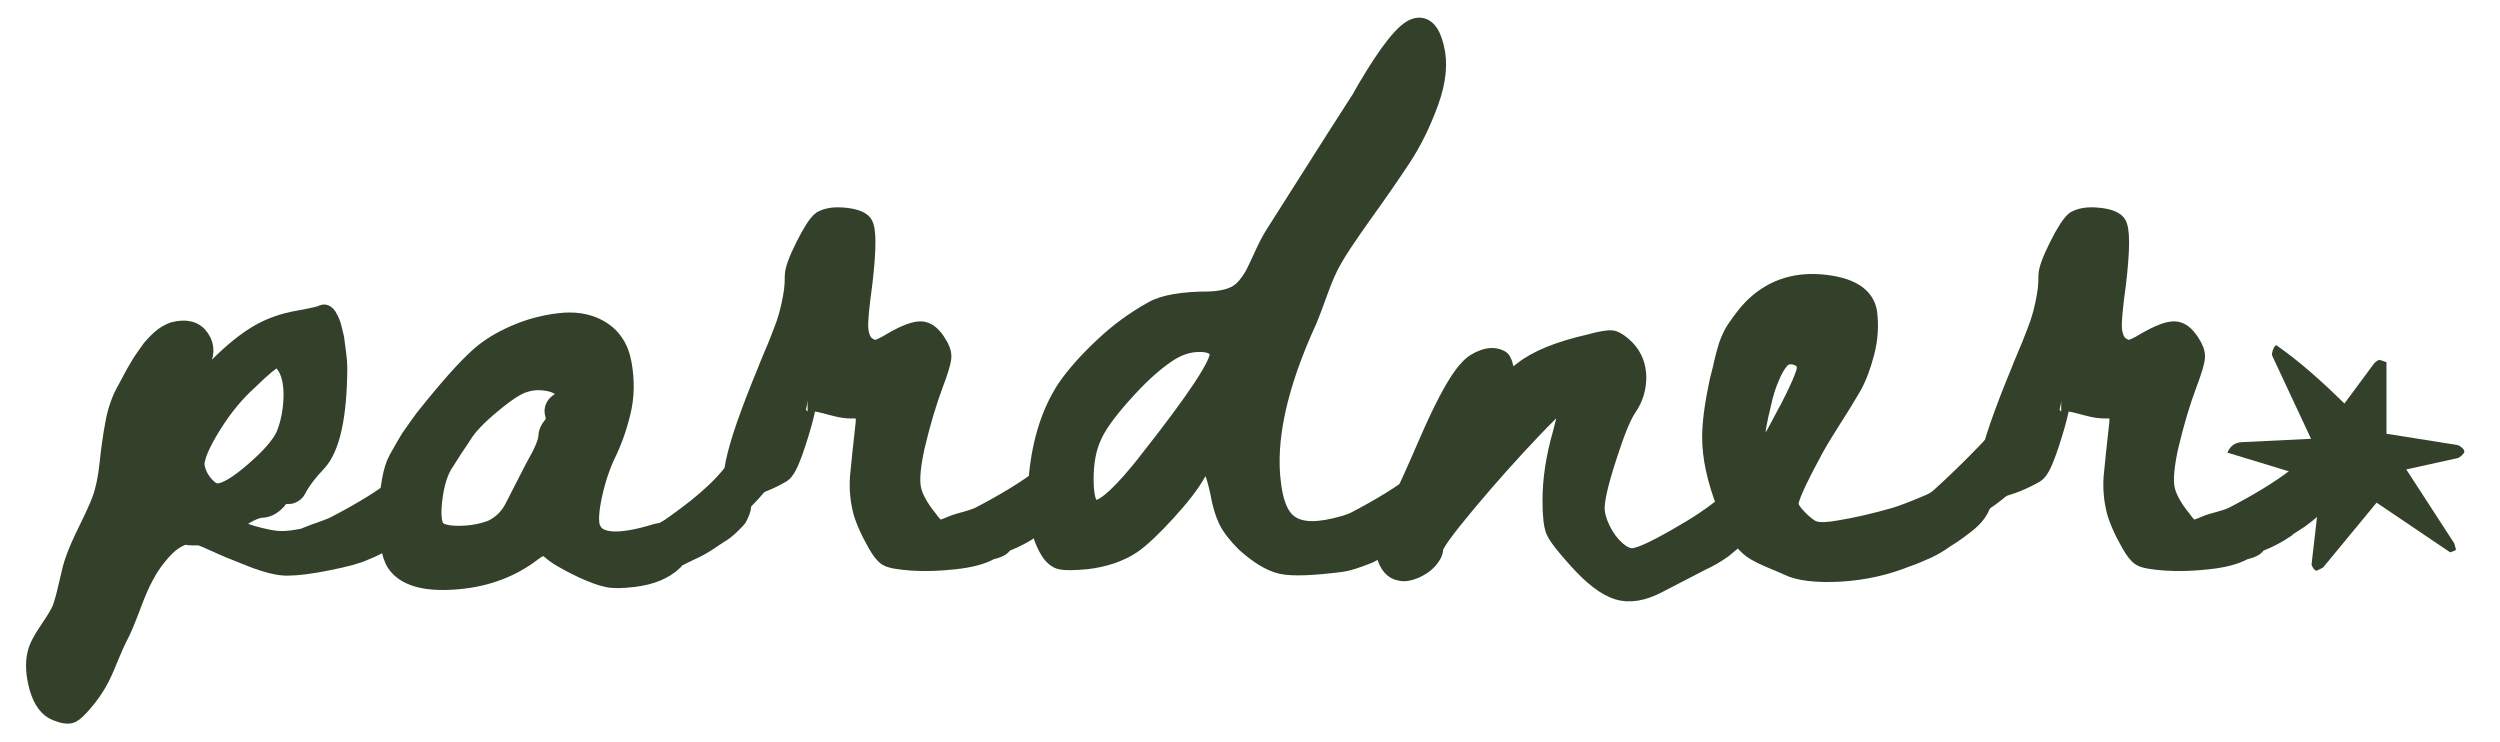
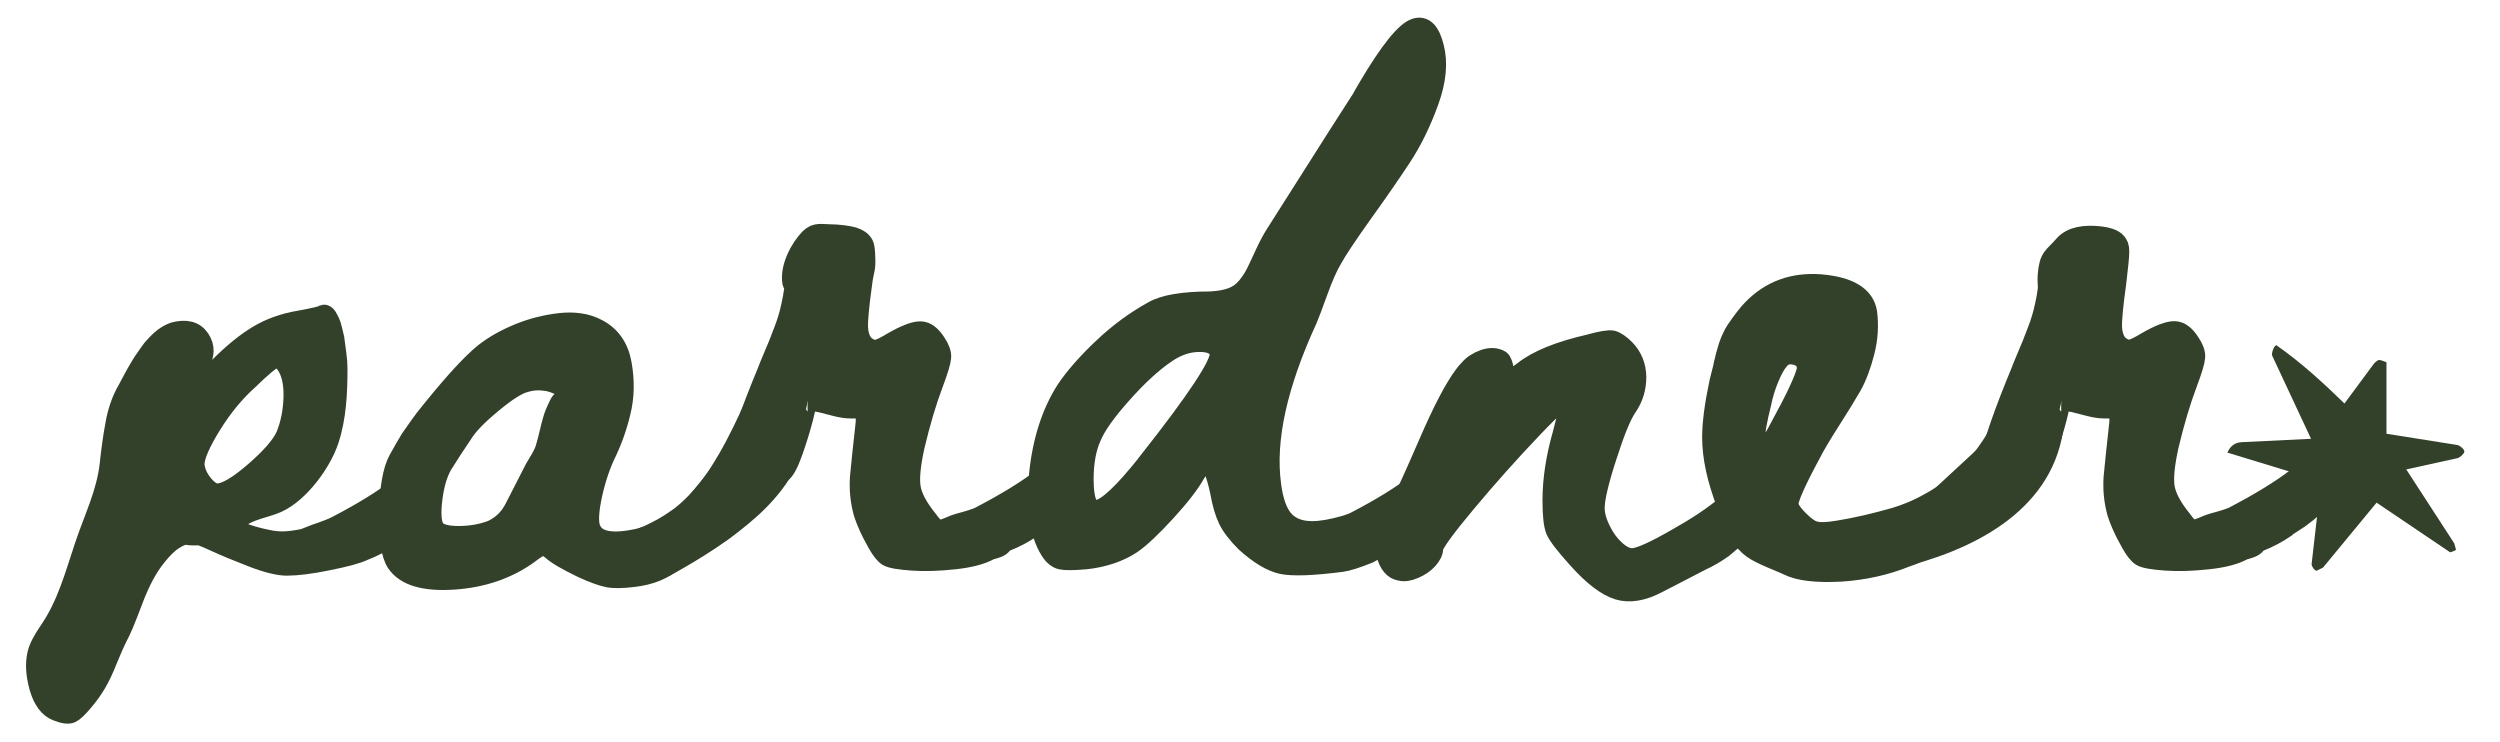
<svg xmlns="http://www.w3.org/2000/svg" id="Layer_1" data-name="Layer 1" viewBox="0 0 133.89 39.73">
  <defs>
    <style>
      .cls-1 {
        stroke: #33402a;
        stroke-miterlimit: 10;
      }

      .cls-1, .cls-2 {
        fill: #33402a;
      }
    </style>
  </defs>
  <g>
-     <path class="cls-1" d="M21.41,26.05c.41-.33.76-.47,1.07-.4s.46.36.46.87c0,.17-.04.33-.11.5-.07.17-.16.31-.25.43-.09.12-.23.26-.42.42-.19.16-.33.27-.43.35-.1.07-.26.18-.47.32-.21.14-.35.23-.4.26-.43.3-.88.54-1.36.72-.35.17-.99.34-1.93.53-.93.19-1.67.28-2.21.28-.44,0-1.06-.15-1.86-.46s-1.48-.59-2.04-.85c-.56-.26-.85-.36-.85-.31h-.19c-.13,0-.27,0-.43-.03-.16-.02-.38.07-.68.26-.3.19-.6.5-.92.9-.46.57-.88,1.36-1.25,2.35-.37.99-.63,1.61-.78,1.87-.19.37-.37.8-.57,1.28-.19.48-.38.89-.57,1.22s-.43.68-.75,1.05c-.28.33-.5.54-.65.61s-.42.04-.79-.11c-.44-.17-.76-.6-.96-1.29-.19-.69-.23-1.3-.1-1.82.07-.31.29-.74.65-1.26.36-.53.59-.91.68-1.15.11-.3.23-.74.36-1.33.13-.59.24-1.01.33-1.25.13-.39.37-.94.72-1.65s.59-1.24.72-1.6c.19-.52.32-1.16.4-1.92.08-.76.18-1.48.31-2.17.12-.68.34-1.3.65-1.83.04-.07.09-.18.17-.32.07-.14.14-.27.21-.39s.14-.26.24-.42c.09-.16.18-.3.26-.42s.18-.25.28-.4c.1-.15.2-.28.31-.39.1-.11.21-.22.32-.32.11-.1.23-.19.35-.26.12-.07.24-.13.35-.17.67-.18,1.15-.06,1.44.37.3.44.28.92-.06,1.46-.48.8-.58,1.17-.31,1.11.28-.09.73-.45,1.36-1.08.74-.74,1.43-1.3,2.08-1.69s1.4-.66,2.25-.8c.81-.15,1.24-.25,1.28-.31.07-.02.15.03.22.14.07.11.15.27.22.47.06.2.11.44.17.69.04.28.07.55.11.83.04.28.06.55.06.8-.02,2.57-.39,4.25-1.11,5.02-.44.46-.79.91-1.03,1.33-.07.17-.16.28-.26.33-.1.06-.19.08-.25.07-.06,0-.16,0-.29.04-.13.04-.24.13-.33.28-.26.28-.54.42-.83.42-.24.02-.55.14-.93.37-.38.23-.57.42-.57.57,0,.06.1.13.29.22.19.09.43.18.71.26s.56.15.86.21c.3.06.55.08.75.08.31,0,.69-.05,1.14-.14.17-.07.37-.15.61-.24.24-.08.46-.16.67-.24.2-.07.37-.15.5-.22,1.42-.74,2.55-1.44,3.39-2.11ZM10.89,25.9c.26.32.51.49.75.49.43,0,1.08-.38,1.97-1.15.89-.77,1.44-1.41,1.67-1.93.24-.59.37-1.24.4-1.94.03-.7-.07-1.26-.29-1.67-.22-.39-.44-.55-.65-.49-.21.06-.69.46-1.43,1.18-.7.63-1.36,1.42-1.96,2.39s-.9,1.67-.9,2.11c.04.35.18.69.44,1.01Z" />
-     <path class="cls-1" d="M38.46,26.69c.35-.28.65-.39.9-.35.25.05.37.29.37.74,0,.09-.02.19-.06.29s-.08.19-.12.28-.12.17-.21.26c-.09.09-.18.18-.25.25s-.17.15-.28.24c-.11.08-.2.15-.28.19-.07.05-.17.11-.28.18-.11.07-.19.13-.25.17-.35.24-.72.44-1.11.61-.04.02-.26.13-.67.33l-.14.17c-.5.48-1.22.78-2.17.89-.59.07-1.05.08-1.37.01-.32-.06-.77-.23-1.35-.49-.85-.41-1.42-.74-1.69-1-.19-.15-.34-.21-.47-.19-.13.02-.37.17-.72.44-1.13.81-2.48,1.27-4.04,1.37-1.56.1-2.59-.21-3.07-.93-.3-.46-.43-1.36-.4-2.69s.2-2.29.51-2.86c.28-.5.49-.87.64-1.11.17-.24.32-.46.47-.67.15-.22.4-.55.75-.97,1.17-1.44,2.08-2.43,2.75-2.97.52-.41,1.13-.75,1.83-1.04.7-.29,1.44-.48,2.21-.57.77-.09,1.45,0,2.04.31.72.37,1.17,1,1.33,1.9s.15,1.77-.06,2.61c-.2.84-.49,1.63-.86,2.37-.31.7-.55,1.47-.71,2.3-.16.83-.15,1.38.01,1.64.35.7,1.51.75,3.47.14.07-.02.15-.03.22-.03.11-.04.19-.07.25-.11,1.18-.61,2.11-1.18,2.78-1.72ZM30.08,21.47c.2-.11.31-.2.33-.28.02-.07-.03-.17-.14-.28-.22-.24-.54-.4-.94-.47-.41-.07-.8-.06-1.19.06-.39.09-.98.46-1.76,1.11-.79.65-1.32,1.2-1.6,1.67-.37.54-.68,1.02-.94,1.44-.31.44-.53,1.09-.64,1.94-.11.85-.06,1.41.14,1.67.19.22.59.33,1.22.33s1.22-.1,1.78-.31c.54-.26.93-.65,1.19-1.17.44-.87.8-1.57,1.08-2.11.48-.83.72-1.4.72-1.69,0-.19.08-.37.24-.57.16-.19.2-.4.12-.62-.09-.3.04-.54.39-.72Z" />
-     <path class="cls-1" d="M55.81,25.58c.39-.35.74-.49,1.04-.43.31.06.47.36.49.87,0,.15-.02.29-.07.43-.05.14-.12.27-.22.39-.1.12-.2.24-.31.35-.1.11-.23.22-.37.33-.15.11-.27.2-.37.28-.1.07-.24.16-.4.26s-.28.18-.33.24c-.44.3-.9.54-1.36.72-.04.02-.09.05-.17.08-.04.09-.11.17-.22.22-.11.06-.28.11-.5.17-.43.24-1.05.41-1.89.5-.83.09-1.59.12-2.28.07-.68-.05-1.13-.12-1.33-.24-.17-.11-.35-.34-.55-.69-.2-.35-.38-.7-.53-1.05s-.24-.62-.28-.81c-.13-.54-.18-1.11-.14-1.72.06-.63.16-1.61.31-2.94v-.39c0-.09-.03-.16-.1-.21-.06-.05-.15-.08-.26-.1h-.44c-.22,0-.47-.04-.75-.11-.28-.07-.55-.14-.82-.21-.27-.06-.5-.1-.71-.1.02,0-.05.29-.19.87-.15.58-.34,1.2-.57,1.85-.23.65-.44,1.03-.62,1.14-.67.39-1.37.67-2.11.83-.96.22-.53-1.88,1.3-6.3.04-.11.13-.34.28-.69.15-.35.25-.6.31-.74.06-.14.14-.36.26-.67.12-.31.21-.56.26-.75.06-.19.12-.43.18-.71.06-.28.11-.54.14-.79s.04-.5.04-.76c0-.3.19-.82.57-1.58.38-.76.68-1.22.9-1.39.3-.17.7-.23,1.21-.18.51.05.85.16,1.01.35.22.28.22,1.35,0,3.22-.17,1.22-.24,2.01-.22,2.36.02.37.12.67.31.89.22.19.42.27.58.26.17,0,.48-.15.94-.43.68-.39,1.18-.57,1.49-.56s.59.23.85.64c.2.3.3.56.28.8-.02.24-.16.7-.42,1.39-.37.98-.7,2.1-1,3.36-.22,1-.29,1.74-.21,2.22.08.48.38,1.05.9,1.69.22.31.4.49.53.53.06.02.15,0,.29-.04.14-.05.29-.1.44-.17.16-.06.26-.11.32-.12.57-.15.95-.27,1.14-.36,1.42-.74,2.55-1.43,3.39-2.08Z" />
+     <path class="cls-1" d="M21.41,26.05c.41-.33.76-.47,1.07-.4s.46.36.46.87c0,.17-.04.33-.11.5-.07.17-.16.31-.25.43-.09.12-.23.26-.42.42-.19.16-.33.27-.43.35-.1.07-.26.18-.47.32-.21.14-.35.23-.4.26-.43.3-.88.54-1.36.72-.35.17-.99.34-1.93.53-.93.19-1.67.28-2.21.28-.44,0-1.06-.15-1.86-.46s-1.48-.59-2.04-.85c-.56-.26-.85-.36-.85-.31h-.19c-.13,0-.27,0-.43-.03-.16-.02-.38.07-.68.26-.3.19-.6.5-.92.9-.46.57-.88,1.36-1.25,2.35-.37.99-.63,1.61-.78,1.87-.19.37-.37.8-.57,1.28-.19.48-.38.89-.57,1.22s-.43.68-.75,1.05c-.28.33-.5.54-.65.61s-.42.04-.79-.11c-.44-.17-.76-.6-.96-1.29-.19-.69-.23-1.3-.1-1.82.07-.31.29-.74.65-1.26.93-1.35,1.36-2.96,1.87-4.49s1.18-2.84,1.35-4.4c.08-.76.18-1.48.31-2.17.12-.68.34-1.3.65-1.83.04-.07.09-.18.17-.32.07-.14.14-.27.21-.39s.14-.26.24-.42c.09-.16.18-.3.26-.42s.18-.25.28-.4c.1-.15.2-.28.31-.39.1-.11.21-.22.32-.32.11-.1.23-.19.35-.26.12-.07.24-.13.35-.17.67-.18,1.15-.06,1.44.37.3.44.28.92-.06,1.46-.48.8-.58,1.17-.31,1.11.28-.09.73-.45,1.36-1.08.74-.74,1.43-1.3,2.08-1.69s1.4-.66,2.25-.8c.81-.15,1.24-.25,1.28-.31.07-.02.15.03.22.14.07.11.15.27.22.47.06.2.11.44.17.69.04.28.07.55.11.83.04.28.06.55.06.8,0,1.27-.06,2.6-.46,3.82-.4,1.22-1.58,2.83-2.77,3.38-.42.19-.87.28-1.3.44-.38.13-1.53.67-.78,1.02.19.09.43.18.71.26s.56.15.86.21c.3.06.55.08.75.08.31,0,.69-.05,1.14-.14.17-.07.37-.15.61-.24.24-.08.46-.16.67-.24.2-.07.37-.15.5-.22,1.42-.74,2.55-1.44,3.39-2.11ZM10.89,25.9c.26.32.51.49.75.49.43,0,1.08-.38,1.97-1.15.89-.77,1.44-1.41,1.67-1.93.24-.59.37-1.24.4-1.94.03-.7-.07-1.26-.29-1.67-.22-.39-.44-.55-.65-.49-.21.06-.69.46-1.43,1.18-.7.63-1.36,1.42-1.96,2.39s-.9,1.67-.9,2.11c.04.35.18.69.44,1.01Z" />
+     <path class="cls-1" d="M38.46,26.69c.35-.28.65-.39.9-.35.25.05.37.29.37.74,0,.09-.02.19-.06.29s-.08.19-.12.28-.12.17-.21.26c-.09.09-.18.18-.25.25s-.17.15-.28.24c-.11.08-.2.15-.28.19-.07.05-.17.11-.28.18-.11.07-.19.13-.25.17-.35.24-.72.44-1.11.61-.04.02-.26.13-.67.33l-.14.17c-.5.48-1.22.78-2.17.89-.59.07-1.05.08-1.37.01-.32-.06-.77-.23-1.35-.49-.85-.41-1.42-.74-1.69-1-.19-.15-.34-.21-.47-.19-.13.02-.37.17-.72.44-1.13.81-2.48,1.27-4.04,1.37-1.56.1-2.59-.21-3.07-.93-.3-.46-.43-1.36-.4-2.69s.2-2.29.51-2.86c.28-.5.49-.87.64-1.11.17-.24.32-.46.47-.67.15-.22.4-.55.75-.97,1.17-1.44,2.08-2.43,2.75-2.97.52-.41,1.13-.75,1.83-1.04.7-.29,1.44-.48,2.21-.57.77-.09,1.45,0,2.04.31.72.37,1.17,1,1.33,1.9s.15,1.77-.06,2.61c-.2.84-.49,1.63-.86,2.37-.31.7-.55,1.47-.71,2.3-.16.83-.15,1.38.01,1.64.35.7,1.51.75,3.47.14.07-.02.15-.03.22-.03.11-.04.19-.07.25-.11,1.18-.61,2.11-1.18,2.78-1.72ZM30.11,21.52c.1-.06.2-.13.26-.22.27-.46-.76-.8-1.04-.85-.41-.07-.8-.06-1.19.06-.39.09-.98.46-1.76,1.11-.79.65-1.32,1.2-1.6,1.67-.37.54-.68,1.02-.94,1.44-.31.44-.53,1.09-.64,1.94-.11.85-.06,1.41.14,1.67.19.22.59.33,1.22.33s1.22-.1,1.78-.31c.54-.26.93-.65,1.19-1.17.44-.87.8-1.57,1.08-2.11.2-.35.45-.7.57-1.09.16-.51.25-1.05.41-1.57.07-.23.19-.51.3-.73.21-.4.14-.12.22-.18Z" />
+     <path class="cls-1" d="M55.81,25.58c.39-.35.74-.49,1.04-.43.31.06.47.36.49.87,0,.15-.02.29-.07.43-.05.14-.12.27-.22.39-.1.12-.2.24-.31.35-.1.11-.23.22-.37.33-.15.11-.27.2-.37.28-.1.07-.24.16-.4.26s-.28.18-.33.24c-.44.3-.9.54-1.36.72-.04.02-.09.05-.17.08-.04.09-.11.17-.22.22-.11.06-.28.11-.5.17-.43.24-1.05.41-1.89.5-.83.09-1.59.12-2.28.07-.68-.05-1.13-.12-1.33-.24-.17-.11-.35-.34-.55-.69-.2-.35-.38-.7-.53-1.05s-.24-.62-.28-.81c-.13-.54-.18-1.11-.14-1.72.06-.63.16-1.61.31-2.94v-.39c0-.09-.03-.16-.1-.21-.06-.05-.15-.08-.26-.1h-.44c-.22,0-.47-.04-.75-.11-.28-.07-.55-.14-.82-.21-.27-.06-.5-.1-.71-.1.02,0-.05.29-.19.87-.15.58-.34,1.2-.57,1.85-.23.65-.44,1.03-.62,1.14-.67.39-1.37.67-2.11.83-.96.22-.53-1.88,1.3-6.3.04-.11.13-.34.28-.69.15-.35.25-.6.31-.74.06-.14.14-.36.26-.67.12-.31.21-.56.26-.75.06-.19.12-.43.18-.71.06-.28.11-.54.14-.79s.04-.5.04-.76c0-.21-.09.57-.13.37-.14-.8.4-1.85.95-2.41.34-.33.65-.22,1.07-.22.24,0,.49.02.73.05.38.05.91.13,1.12.5.09.17.09.41.1.6.05.84-.06.7-.16,1.53-.17,1.22-.24,2.01-.22,2.36.02.37.12.67.31.89.22.19.42.27.58.26.17,0,.48-.15.94-.43.68-.39,1.18-.57,1.49-.56s.59.23.85.64c.2.3.3.56.28.8-.02.24-.16.7-.42,1.39-.37.98-.7,2.1-1,3.36-.22,1-.29,1.74-.21,2.22.08.48.38,1.05.9,1.69.22.31.4.49.53.53.06.02.15,0,.29-.04.14-.05.29-.1.44-.17.16-.06.26-.11.32-.12.57-.15.95-.27,1.14-.36,1.42-.74,2.55-1.43,3.39-2.08Z" />
    <path class="cls-1" d="M75.9,25.83c.41-.35.76-.49,1.07-.43.31.06.46.36.46.87.02.17-.01.33-.1.5-.08.17-.17.31-.26.43-.09.12-.23.26-.4.42-.18.16-.32.27-.43.35-.11.07-.27.18-.49.32-.21.14-.34.23-.37.26-.44.3-.9.54-1.36.72-.07.04-.2.11-.39.22-.19.11-.32.19-.42.22-.61.24-1.06.38-1.36.42-1.57.2-2.65.24-3.22.11-.57-.13-1.22-.52-1.94-1.17-.44-.44-.76-.85-.94-1.22s-.33-.87-.44-1.5c-.22-1.02-.44-1.54-.67-1.55-.17,0-.36.19-.58.56-.3.54-.82,1.22-1.58,2.05-.76.83-1.38,1.42-1.86,1.75-.33.22-.71.4-1.12.54-.42.14-.87.24-1.35.29-.67.06-1.11.06-1.33.01-.22-.05-.43-.22-.61-.51-.57-.91-.77-2.26-.6-4.07.18-1.8.67-3.34,1.48-4.59.48-.7,1.14-1.45,1.97-2.23.83-.79,1.72-1.44,2.66-1.96.59-.35,1.62-.53,3.08-.53.46-.02.85-.09,1.17-.21s.57-.31.78-.56c.2-.25.37-.5.49-.75s.28-.58.47-1c.19-.42.38-.77.57-1.07,2.85-4.5,4.39-6.91,4.61-7.24.06-.11.17-.31.33-.58,1.17-1.98,2.03-3.05,2.58-3.22.48-.15.82.19,1.03,1.03.22.83.13,1.81-.28,2.94s-.9,2.13-1.48,3.01c-.58.88-1.28,1.89-2.1,3.03-.81,1.14-1.35,1.95-1.61,2.43-.22.37-.47.93-.74,1.68-.27.75-.46,1.25-.57,1.51-1.61,3.5-2.26,6.44-1.94,8.83.11.89.34,1.52.68,1.9.34.38.84.57,1.49.57.46,0,1.05-.1,1.78-.31.28-.09.44-.16.5-.19,1.42-.74,2.54-1.43,3.36-2.08ZM61.46,24.72c2.63-3.33,3.9-5.26,3.83-5.8-.09-.39-.45-.58-1.07-.57-.62,0-1.22.22-1.79.62-.7.48-1.48,1.19-2.32,2.14-.84.94-1.38,1.7-1.62,2.28-.28.61-.42,1.37-.42,2.28,0,1.13.22,1.67.67,1.61.52-.06,1.42-.91,2.72-2.55Z" />
    <path class="cls-1" d="M104.7,26.22c.39-.33.73-.47,1.03-.4.3.06.44.35.44.85,0,.13-.02.26-.07.39-.05.13-.12.26-.21.39-.09.13-.19.24-.28.33-.09.09-.21.19-.36.31-.15.11-.27.2-.37.28-.1.07-.23.16-.37.26-.15.1-.26.17-.33.21-.41.3-.84.54-1.31.72-.04.02-.12.06-.25.11-.13.06-.25.1-.36.14l-.17.06c-1.09.44-2.26.7-3.5.78-1.3.07-2.24-.04-2.83-.33-.07-.04-.36-.16-.86-.37-.5-.21-.85-.39-1.06-.54-.26-.19-.49-.44-.69-.78-.28.26-.56.51-.86.75-.39.28-.79.51-1.19.69-1.07.56-1.84.95-2.3,1.19-.81.43-1.53.55-2.15.36-.62-.19-1.35-.74-2.18-1.67-.67-.74-1.06-1.25-1.18-1.53-.12-.28-.18-.81-.18-1.61,0-1.13.18-2.3.53-3.53.33-1.24.47-1.92.42-2.03-.11-.11-.77.46-1.97,1.72-1.2,1.26-2.39,2.59-3.55,3.98-1.17,1.4-1.75,2.21-1.75,2.43,0,.19-.1.38-.29.6-.19.21-.44.38-.74.51-.3.13-.56.17-.78.11-.37-.06-.63-.37-.78-.94-.11-.39-.12-.74-.04-1.04s.36-.85.82-1.62c.26-.48.76-1.58,1.5-3.29.74-1.71,1.37-2.92,1.89-3.62.09-.13.19-.24.28-.33.2-.24.48-.42.82-.54.34-.12.64-.11.9.04.09.07.16.26.21.57.05.31.11.47.18.49.11.02.38-.14.81-.47.74-.59,1.92-1.07,3.53-1.44.65-.18,1.07-.25,1.26-.21.19.05.43.21.71.49.39.41.59.91.6,1.5,0,.59-.16,1.14-.51,1.64-.3.44-.66,1.33-1.08,2.65-.43,1.32-.64,2.23-.64,2.73,0,.35.11.74.32,1.17.21.43.47.78.78,1.06.31.28.6.42.87.42.37,0,1.17-.36,2.42-1.08,1.05-.59,1.92-1.17,2.61-1.75-.52-1.35-.78-2.55-.78-3.61,0-.76.13-1.75.39-2.97.02-.07.06-.22.11-.44.06-.22.1-.39.12-.51.03-.12.07-.28.12-.49.06-.2.11-.37.15-.51.05-.14.11-.29.18-.44.07-.16.15-.29.22-.4.37-.54.67-.92.89-1.14.98-1,2.2-1.44,3.66-1.33,1.54.13,2.38.64,2.53,1.53.09.7.05,1.42-.14,2.15-.19.73-.42,1.34-.69,1.82-.28.48-.66,1.11-1.15,1.87-.49.77-.84,1.36-1.04,1.76-.8,1.48-1.19,2.37-1.19,2.67,0,.22.22.55.67.97.3.28.55.44.78.47.22.06.63.04,1.22-.06.92-.15,1.92-.38,3-.69.43-.13,1.03-.36,1.8-.69.78-.33,1.26-.57,1.44-.72ZM95.65,22.22c.72-1.39,1.08-2.22,1.08-2.5,0-.35-.19-.57-.56-.67s-.66,0-.86.25c-.19.22-.37.55-.54.97-.18.43-.31.86-.4,1.3-.11.43-.2.85-.28,1.28-.06.41-.06.75-.03,1.03.04.28.12.42.25.42.17,0,.61-.69,1.33-2.08Z" />
-     <path class="cls-1" d="M122.95,25.58c.39-.35.74-.49,1.04-.43.31.06.47.36.49.87,0,.15-.02.29-.07.43-.05.14-.12.27-.22.39-.1.12-.2.24-.31.35-.1.11-.23.22-.37.33-.15.11-.27.2-.37.28-.1.07-.24.16-.4.26s-.28.18-.33.24c-.44.3-.9.54-1.36.72-.04.02-.09.05-.17.08-.04.09-.11.17-.22.22-.11.06-.28.11-.5.17-.43.24-1.05.41-1.89.5-.83.09-1.59.12-2.28.07-.68-.05-1.13-.12-1.33-.24-.17-.11-.35-.34-.55-.69-.2-.35-.38-.7-.53-1.05s-.24-.62-.28-.81c-.13-.54-.18-1.11-.14-1.72.06-.63.16-1.61.31-2.94v-.39c0-.09-.03-.16-.1-.21-.06-.05-.15-.08-.26-.1h-.44c-.22,0-.47-.04-.75-.11-.28-.07-.55-.14-.82-.21-.27-.06-.5-.1-.71-.1.02,0-.05.29-.19.87-.15.58-.34,1.2-.57,1.85-.23.65-.44,1.03-.62,1.14-.67.39-1.37.67-2.11.83-.96.22-.53-1.88,1.3-6.3.04-.11.13-.34.28-.69.15-.35.25-.6.31-.74.06-.14.14-.36.26-.67.12-.31.21-.56.26-.75.06-.19.12-.43.18-.71.06-.28.11-.54.14-.79s.04-.5.04-.76c0-.3.19-.82.57-1.58.38-.76.68-1.22.9-1.39.3-.17.7-.23,1.21-.18.51.05.85.16,1.01.35.22.28.22,1.35,0,3.22-.17,1.22-.24,2.01-.22,2.36.02.37.12.67.31.89.22.19.42.27.58.26.17,0,.48-.15.94-.43.68-.39,1.18-.57,1.49-.56s.59.23.85.64c.2.3.3.56.28.8-.02.24-.16.7-.42,1.39-.37.98-.7,2.1-1,3.36-.22,1-.29,1.74-.21,2.22.08.48.38,1.05.9,1.69.22.31.4.49.53.53.06.02.15,0,.29-.04.14-.05.29-.1.44-.17.16-.06.26-.11.32-.12.57-.15.95-.27,1.14-.36,1.42-.74,2.55-1.43,3.39-2.08Z" />
+     <path class="cls-1" d="M122.95,25.58c.39-.35.74-.49,1.04-.43.31.06.47.36.49.87,0,.15-.02.29-.07.43-.05.14-.12.27-.22.39-.1.12-.2.24-.31.35-.1.11-.23.22-.37.33-.15.11-.27.2-.37.28-.1.07-.24.16-.4.26s-.28.18-.33.24c-.44.3-.9.54-1.36.72-.04.02-.09.05-.17.08-.04.09-.11.17-.22.22-.11.06-.28.11-.5.17-.43.24-1.05.41-1.89.5-.83.09-1.59.12-2.28.07-.68-.05-1.13-.12-1.33-.24-.17-.11-.35-.34-.55-.69-.2-.35-.38-.7-.53-1.05s-.24-.62-.28-.81c-.13-.54-.18-1.11-.14-1.72.06-.63.16-1.61.31-2.94v-.39c0-.09-.03-.16-.1-.21-.06-.05-.15-.08-.26-.1h-.44c-.22,0-.47-.04-.75-.11-.28-.07-.55-.14-.82-.21-.27-.06-.5-.1-.71-.1.02,0-.05.29-.19.87-.15.58-.34,1.2-.57,1.85-.23.65-.44,1.03-.62,1.14-.67.39-1.37.67-2.11.83-.96.22-.53-1.88,1.3-6.3.04-.11.13-.34.28-.69.15-.35.25-.6.31-.74.06-.14.14-.36.26-.67.12-.31.21-.56.26-.75.06-.19.12-.43.18-.71.06-.28.11-.54.14-.79s-.03-.52,0-.78c.08-1.03.31-.98.87-1.63.44-.51,1.18-.57,1.86-.51.51.05.85.16,1.01.35.22.28.22.35,0,2.22-.17,1.22-.24,2.01-.22,2.36.02.37.12.67.31.89.22.19.42.27.58.26.17,0,.48-.15.94-.43.68-.39,1.18-.57,1.49-.56s.59.23.85.64c.2.3.3.56.28.8-.02.24-.16.7-.42,1.39-.37.98-.7,2.1-1,3.36-.22,1-.29,1.74-.21,2.22.08.48.38,1.05.9,1.69.22.31.4.49.53.53.06.02.15,0,.29-.04.14-.05.29-.1.44-.17.16-.06.26-.11.32-.12.57-.15.95-.27,1.14-.36,1.42-.74,2.55-1.43,3.39-2.08Z" />
  </g>
  <g>
    <path class="cls-2" d="M34.45,29.69c.51-.03.96-.33,1.38-.63,1.32-.93,2.66-1.88,3.72-3.11.85-.99,1.49-2.14,2.1-3.3" />
    <path class="cls-2" d="M34.45,30.82c1.02-.1,1.77-.65,2.58-1.23s1.57-1.15,2.29-1.8c1.42-1.29,2.41-2.89,3.3-4.57.28-.52.15-1.25-.4-1.54-.52-.28-1.24-.15-1.54.4-.79,1.48-1.56,2.82-2.77,3.94-.6.56-1.13.97-1.76,1.43-.33.24-.65.47-.99.7-.16.11-.33.22-.51.32-.04.02-.16.07-.05.03-.02,0-.34.07-.16.06-.58.06-1.15.48-1.12,1.12.03.56.5,1.19,1.12,1.12h0Z" />
  </g>
  <g>
-     <path class="cls-2" d="M103.53,27.77c1.47-1.28,2.87-2.64,4.18-4.08" />
-     <path class="cls-2" d="M104.33,28.57c1.47-1.28,2.87-2.64,4.18-4.08.4-.43.46-1.17,0-1.59-.43-.4-1.17-.46-1.59,0-1.31,1.44-2.71,2.8-4.18,4.08-.45.39-.43,1.2,0,1.59.48.44,1.12.41,1.59,0h0Z" />
+     <path class="cls-2" d="M35.33,29.85c2.53-1.41,6.91-4.06,6.83-7.43" />
+     <path class="cls-2" d="M35.9,30.82c1.66-.92,3.29-1.94,4.7-3.22s2.72-3.12,2.69-5.18c0-.59-.51-1.15-1.12-1.12s-1.13.49-1.12,1.12c0,.12,0,.24,0,.36,0,.07-.05.33,0,.05-.04.2-.08.4-.14.6-.03.09-.06.17-.09.25-.07.21.09-.15-.05.1-.09.18-.18.35-.29.52-.11.19-.24.37-.37.55.15-.2-.04.05-.06.07-.07.09-.15.17-.22.26-.3.34-.62.65-.96.95-.18.16-.36.31-.54.46-.04.03-.27.21-.09.07-.08.06-.16.12-.24.18-.37.28-.76.54-1.15.79-.67.43-1.36.84-2.06,1.23-.53.3-.71,1.02-.4,1.54s1.01.7,1.54.4h0Z" />
+   </g>
+   <path class="cls-2" d="M121.69,19.05c-.06-.14.13-.62.24-.55,1.3.91,2.47,1.98,3.63,3.11l1.56-2.11c.05-.07.21-.22.3-.22s.22.06.39.12v3.83s3.78.6,3.78.6c.15.02.42.25.39.37s-.25.32-.38.34l-2.73.6,2.57,3.96.09.32c.02.06-.19.12-.31.16l-3.94-2.66-2.87,3.48-.33.16c-.09.05-.29-.24-.28-.35l.51-4.44-5.02-1.53c.17-.4.46-.55.79-.56l3.69-.18-2.08-4.45Z" />
+   <g>
+     <path class="cls-2" d="M34.63,29.32c3.13-1.23,4.61-3.42,6.62-8.08" />
+     <path class="cls-2" d="M34.93,30.4c1.64-.65,3.09-1.61,4.2-3.01,1.34-1.68,2.25-3.63,3.09-5.59.24-.56.17-1.21-.4-1.54-.47-.28-1.3-.16-1.54.4-.43,1.01-.89,2.01-1.4,2.98-.21.4-.44.8-.68,1.18-.12.19-.23.37-.36.55-.06.09-.13.19-.2.28-.03.04-.2.27-.05.08-.23.3-.48.58-.75.85-.13.13-.27.27-.41.39-.07.06-.13.11-.2.17-.08.07-.2.15-.04.04-.31.22-.62.43-.95.62-.16.09-.32.17-.48.25-.08.04-.17.08-.25.12-.12.05-.11.05,0,0-.06.02-.12.05-.18.07-.56.22-.96.75-.79,1.38.15.54.82,1.01,1.38.79h0Z" />
  </g>
  <g>
-     <path class="cls-2" d="M104,27.32c1.78-.67,3.34-1.9,4.41-3.47" />
-     <path class="cls-2" d="M104.3,28.41c2.08-.79,3.83-2.15,5.09-3.98.33-.49.11-1.27-.4-1.54-.57-.3-1.18-.12-1.54.4-.07.1-.13.19-.2.29-.02.03-.15.2-.04.05s-.03.03-.04.05c-.14.17-.29.34-.44.5-.31.33-.65.64-1.01.93-.12.09.02-.02.06-.05-.05.03-.09.07-.14.1-.09.07-.19.14-.29.2-.19.12-.37.24-.57.35-.2.12-.41.23-.62.33-.1.05-.19.09-.29.13-.13.06.23-.09.04-.02-.07.03-.13.05-.2.08-.28.11-.52.25-.67.52-.14.24-.2.6-.11.87.17.53.8,1.01,1.38.79h0Z" />
+     <path class="cls-2" d="M101.37,29.34c3.13-.72,7.39-2.35,8.02-6.5" />
+     <path class="cls-2" d="M101.67,30.43c3.84-.89,8.11-2.97,8.81-7.28.1-.6-.16-1.21-.79-1.38-.54-.15-1.29.18-1.38.79-.04.25-.09.5-.16.75-.03.1-.06.2-.09.3-.01.04-.16.43-.07.21-.17.4-.4.77-.64,1.13-.08.1-.08.11,0,0-.03.04-.06.08-.09.11-.07.09-.15.17-.23.26-.14.16-.29.31-.45.45-.08.08-.17.15-.26.23-.02.01-.27.22-.08.07-.18.14-.37.27-.56.4-.36.23-.73.44-1.12.63-.21.1-.42.2-.63.29.22-.1-.05.02-.09.04-.12.05-.24.09-.36.14-.78.29-1.58.51-2.39.7-.59.14-.94.82-.79,1.38.17.61.79.92,1.38.79h0Z" />
  </g>
  <g>
-     <path class="cls-2" d="M37.08,28.25c2.05-1.3,3.73-3.18,4.8-5.35" />
-     <path class="cls-2" d="M37.65,29.22c2.21-1.42,4.04-3.41,5.2-5.76.26-.53.16-1.24-.4-1.54-.51-.27-1.26-.16-1.54.4-.26.53-.56,1.04-.89,1.54-.08.12-.16.24-.25.36-.04.06-.08.12-.13.17,0,0-.17.22-.07.09s-.05.07-.07.09c-.05.07-.11.13-.17.2-.09.11-.19.22-.28.33-.39.43-.8.84-1.24,1.21-.11.09-.22.19-.33.28-.03.03-.26.21-.04.04-.06.05-.12.09-.17.13-.24.18-.49.35-.75.52-.49.32-.74,1.01-.4,1.54.32.49,1.01.74,1.54.4h0Z" />
+     <path class="cls-2" d="M100.9,28.68c3.13-1.23,5.57-2.37,7.58-7.02" />
+     <path class="cls-2" d="M101.2,29.77c1.66-.65,3.27-1.36,4.67-2.49,1.63-1.31,2.75-3.15,3.58-5.05.24-.56.16-1.21-.4-1.54-.48-.28-1.3-.16-1.54.4-.43.99-.92,1.95-1.54,2.82-.07.1-.14.19-.21.29-.05.06-.04.05.02-.03-.04.05-.08.1-.12.15-.13.16-.27.32-.41.47-.28.3-.57.58-.89.83-.08.07-.2.15-.04.04-.09.07-.18.14-.28.2-.14.1-.28.19-.42.28-.33.21-.68.4-1.03.58-.33.17-.67.32-1.01.47-.21.09.18-.07-.09.04-.1.04-.19.08-.29.12-.19.08-.39.16-.58.23-.57.22-.96.75-.79,1.38.15.54.82,1.01,1.38.79h0Z" />
  </g>
-   <path class="cls-2" d="M121.69,19.05c-.06-.14.13-.62.24-.55,1.3.91,2.47,1.98,3.63,3.11l1.56-2.11c.05-.07.21-.22.3-.22s.22.06.39.12v3.83s3.78.6,3.78.6c.15.02.42.25.39.37s-.25.32-.38.34l-2.73.6,2.57,3.96.09.32c.02.06-.19.12-.31.16l-3.94-2.66-2.87,3.48-.33.16c-.09.05-.29-.24-.28-.35l.51-4.44-5.02-1.53c.17-.4.46-.55.79-.56l3.69-.18-2.08-4.45Z" />
</svg>
